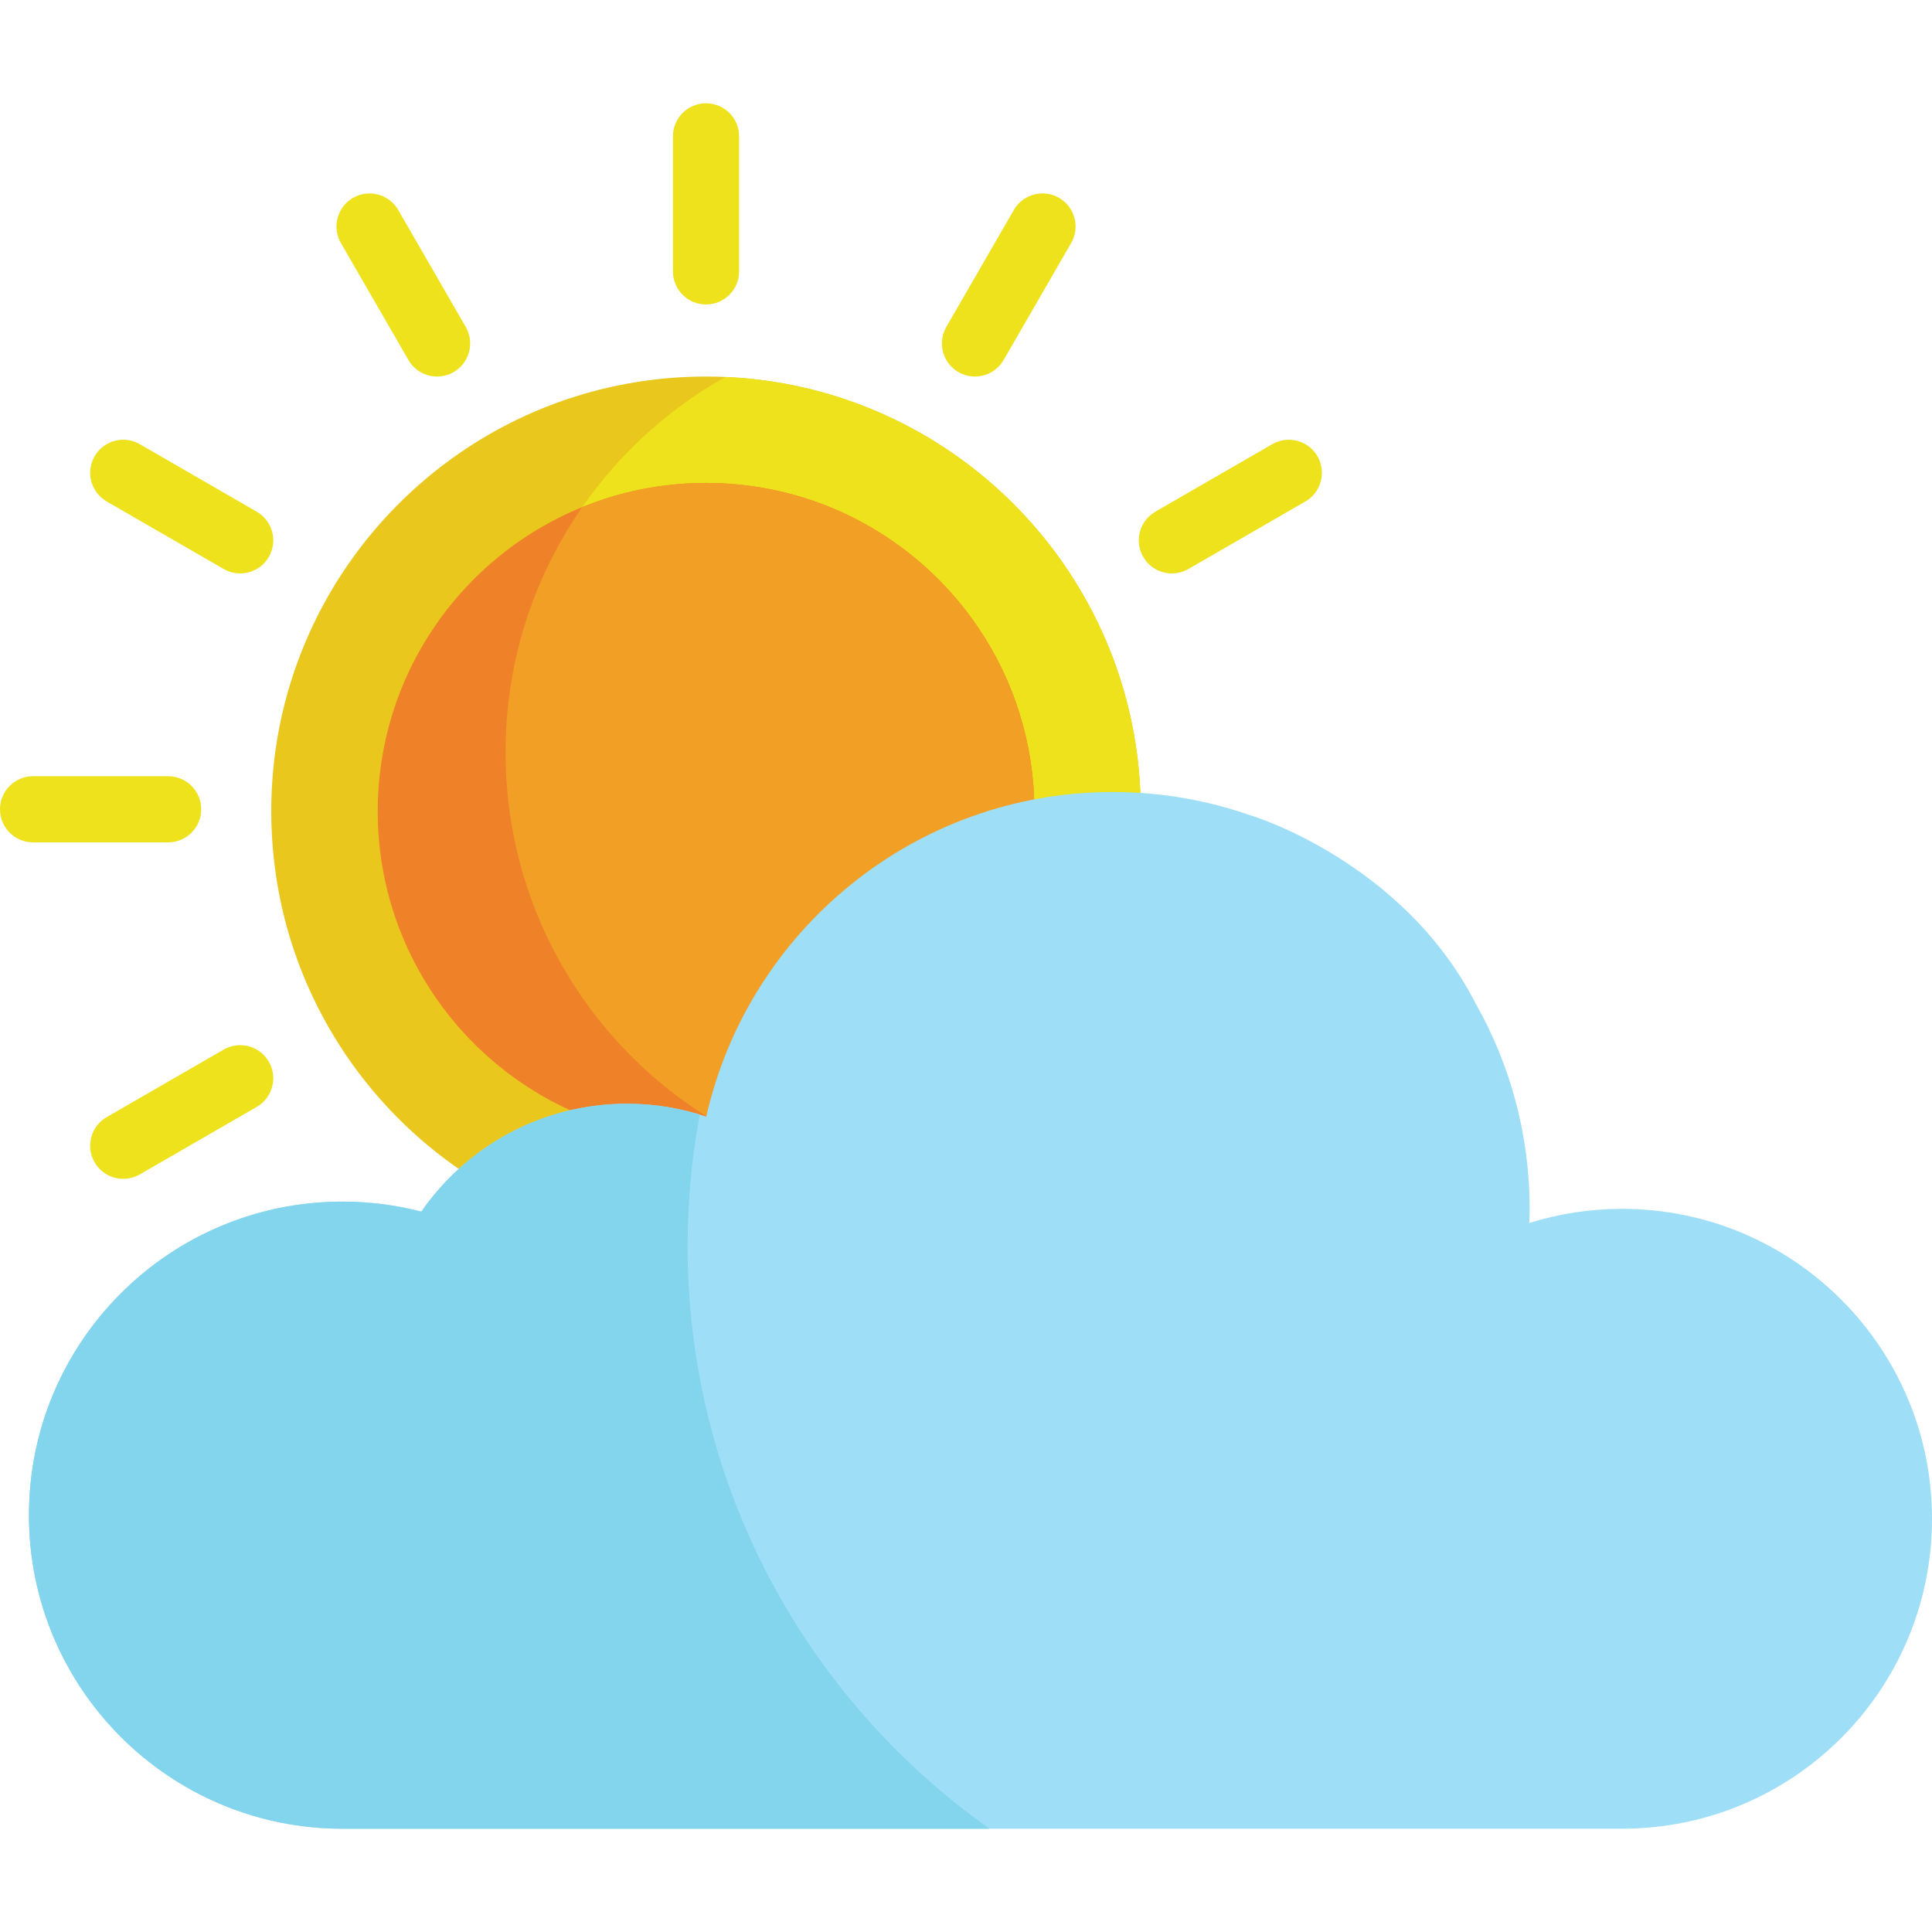
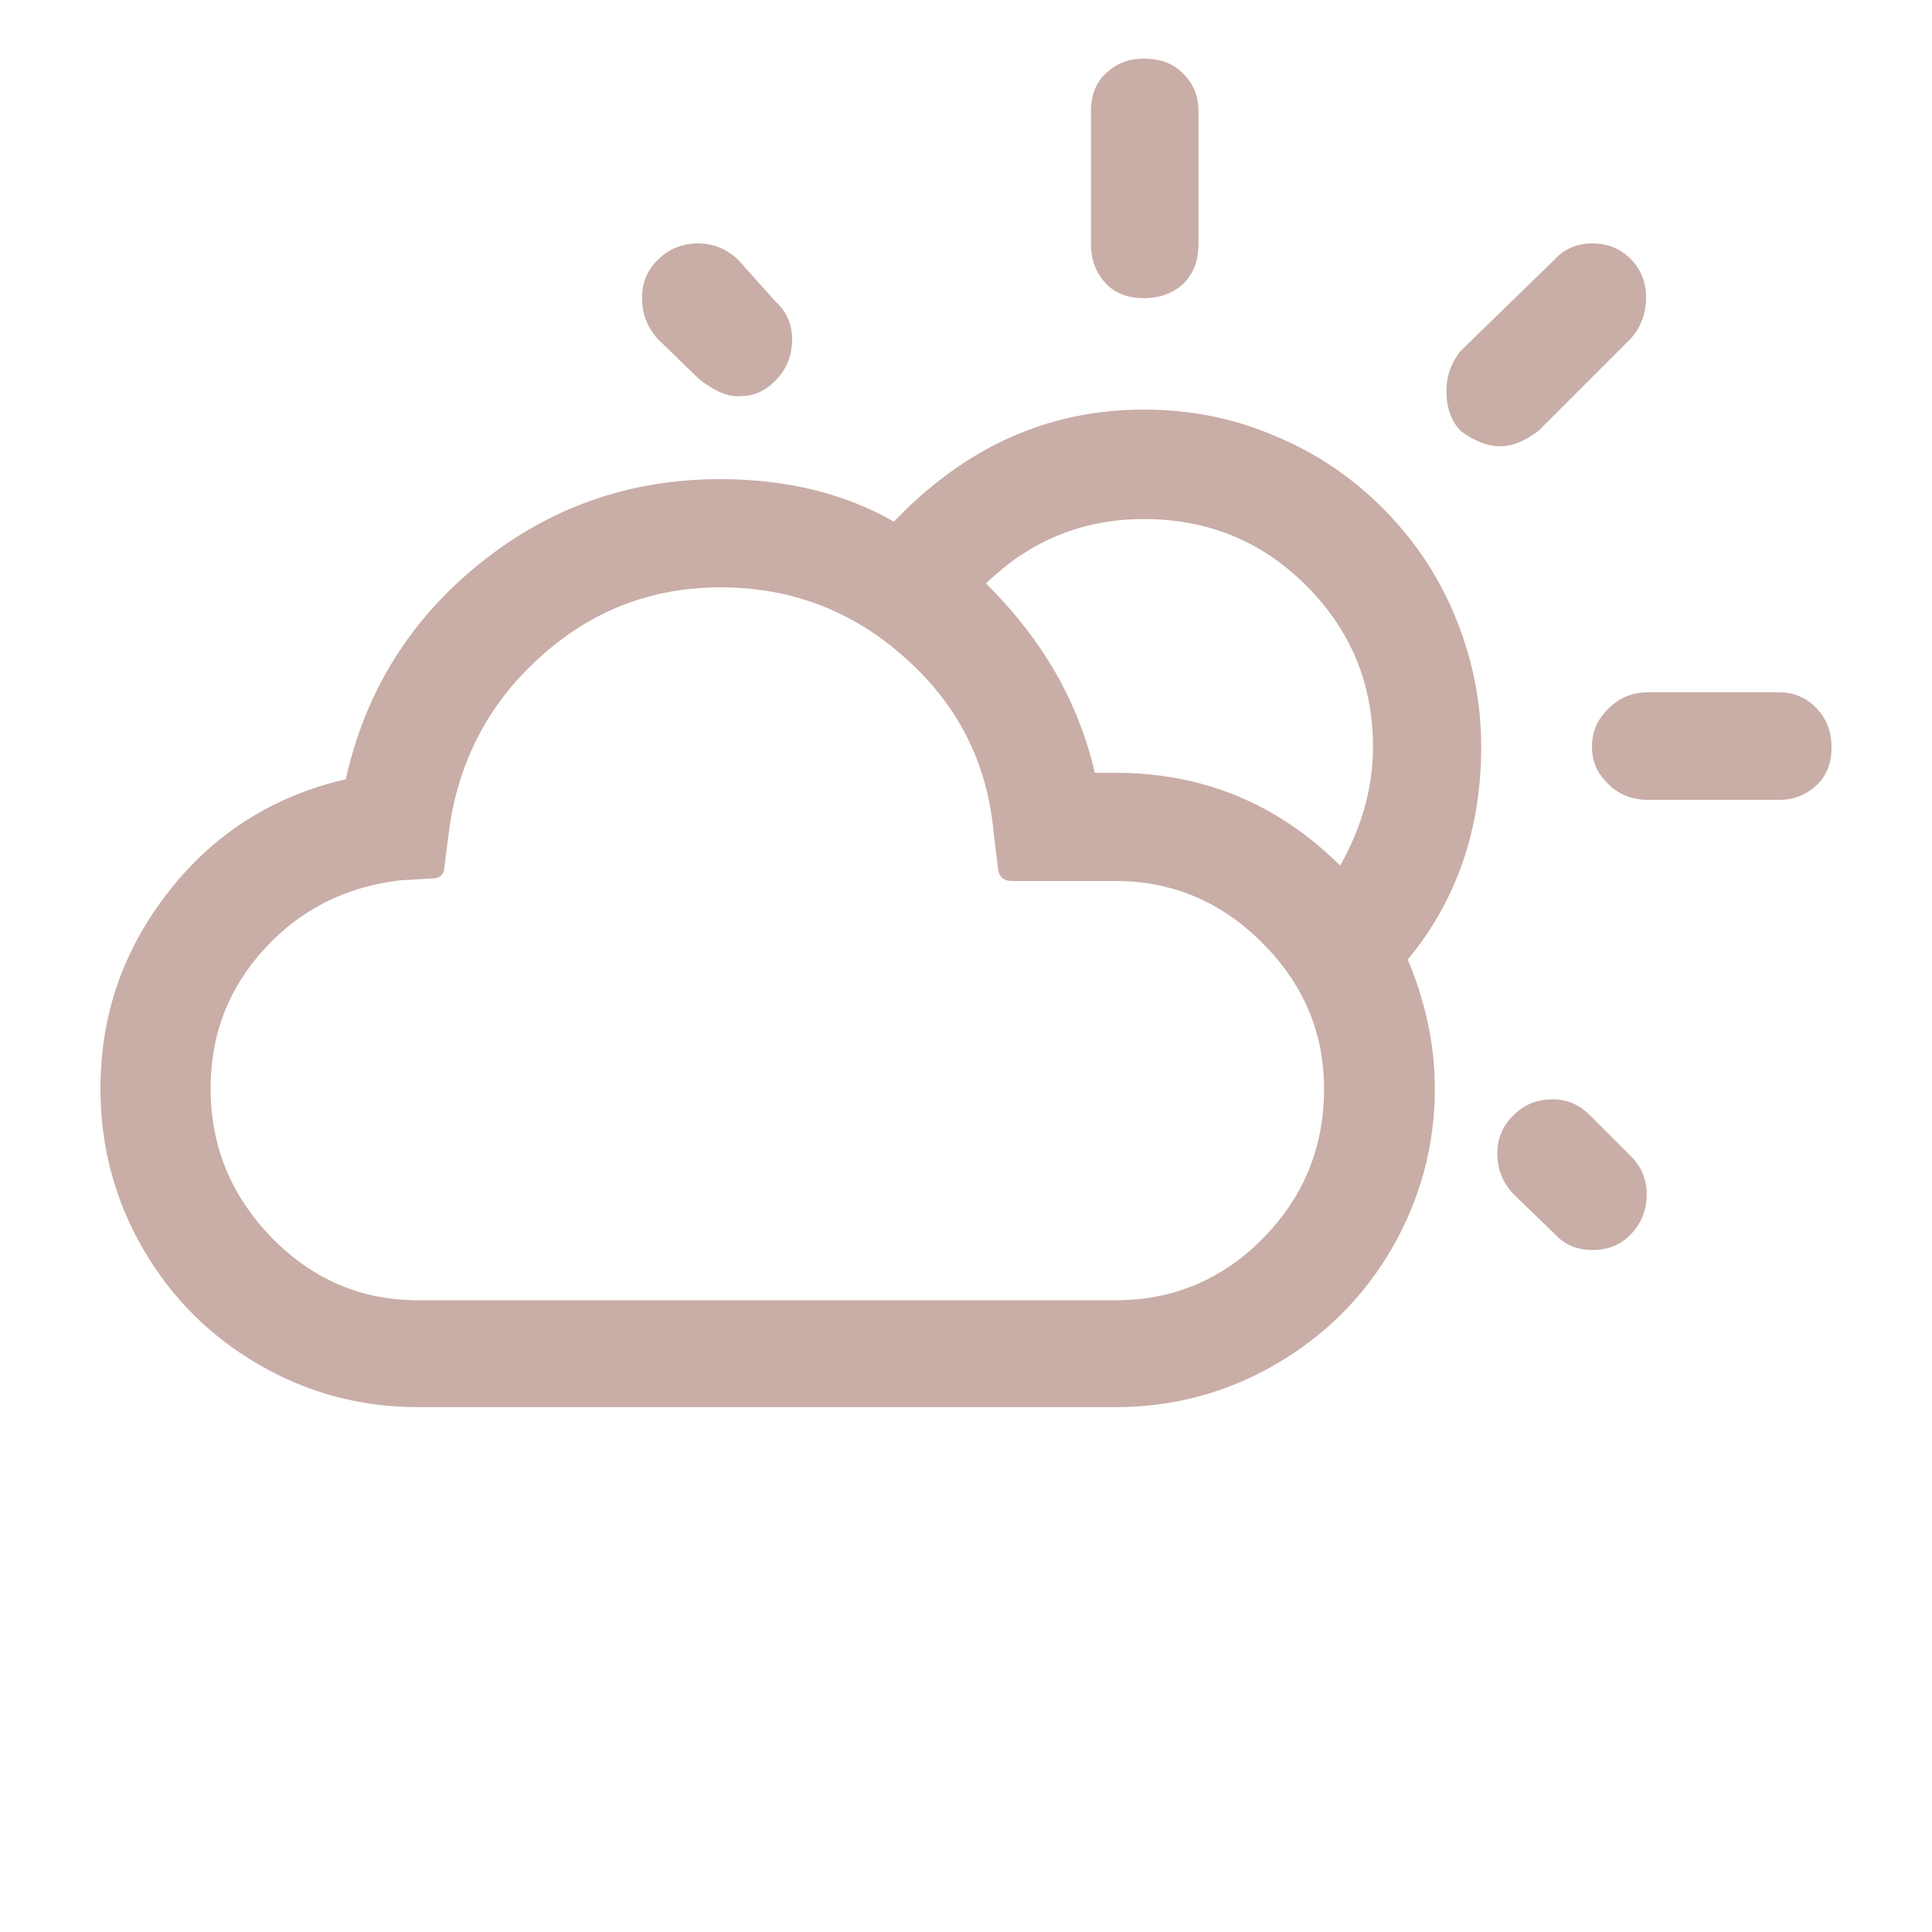
- <svg xmlns="http://www.w3.org/2000/svg" version="1.1" id="Layer_1" x="0px" y="0px" viewBox="0 0 512.001 512.001" style="enable-background:new 0 0 512.001 512.001;" xml:space="preserve">
-   <path style="fill:#EAC71C;" d="M269.556,295.464c0.426-0.437,0.851-0.875,1.271-1.319c0.265-0.281,0.528-0.565,0.792-0.851  c0.396-0.424,0.79-0.852,1.179-1.286c0.27-0.299,0.535-0.602,0.802-0.903c0.376-0.428,0.748-0.858,1.119-1.291  c0.265-0.31,0.528-0.623,0.792-0.937c0.363-0.433,0.721-0.871,1.078-1.312c0.257-0.316,0.517-0.633,0.771-0.955  c0.354-0.447,0.707-0.9,1.053-1.349c0.247-0.318,0.492-0.635,0.735-0.957c0.353-0.471,0.703-0.948,1.051-1.423  c0.225-0.309,0.454-0.617,0.676-0.927c0.37-0.52,0.733-1.044,1.095-1.57c0.192-0.273,0.386-0.547,0.571-0.825  c0.472-0.692,0.932-1.392,1.387-2.096c0.072-0.112,0.149-0.224,0.221-0.337c0.524-0.817,1.039-1.646,1.544-2.476  c0.154-0.254,0.301-0.516,0.456-0.772c0.346-0.58,0.69-1.158,1.026-1.747c0.188-0.329,0.368-0.66,0.553-0.991  c0.291-0.52,0.583-1.042,0.867-1.57c0.194-0.356,0.384-0.722,0.573-1.086c0.264-0.503,0.528-1.008,0.786-1.515  c0.191-0.377,0.377-0.754,0.563-1.134c0.247-0.501,0.493-1.004,0.732-1.511c0.183-0.388,0.366-0.772,0.545-1.163  c0.232-0.506,0.46-1.015,0.686-1.523c0.175-0.392,0.346-0.787,0.516-1.18c0.222-0.515,0.438-1.035,0.655-1.555  c0.161-0.392,0.323-0.785,0.481-1.176c0.215-0.537,0.421-1.074,0.627-1.614c0.146-0.386,0.296-0.767,0.437-1.152  c0.211-0.573,0.414-1.151,0.617-1.729c0.125-0.353,0.255-0.708,0.376-1.064c0.229-0.672,0.447-1.35,0.665-2.029  c0.084-0.265,0.176-0.531,0.26-0.8c0.294-0.946,0.576-1.894,0.848-2.851c0.06-0.218,0.117-0.438,0.179-0.657  c0.203-0.743,0.406-1.484,0.597-2.23c0.091-0.357,0.174-0.715,0.263-1.073c0.15-0.614,0.299-1.23,0.44-1.847  c0.091-0.403,0.173-0.803,0.262-1.204c0.125-0.582,0.251-1.163,0.367-1.749c0.083-0.421,0.162-0.842,0.243-1.264  c0.107-0.571,0.213-1.142,0.311-1.717c0.074-0.431,0.146-0.863,0.216-1.296c0.09-0.571,0.179-1.146,0.263-1.717  c0.064-0.435,0.124-0.872,0.183-1.31c0.078-0.577,0.149-1.158,0.218-1.738c0.05-0.435,0.101-0.871,0.149-1.307  c0.064-0.593,0.119-1.187,0.173-1.784c0.041-0.427,0.079-0.854,0.114-1.283c0.05-0.619,0.091-1.243,0.13-1.868  c0.025-0.405,0.055-0.81,0.076-1.216c0.037-0.689,0.062-1.383,0.087-2.075c0.012-0.343,0.03-0.685,0.038-1.03  c0.028-1.035,0.044-2.077,0.044-3.123c0-10.936-1.523-21.517-4.371-31.54c-6.986-24.604-21.946-45.857-41.908-60.785  c-19.223-14.374-43.083-22.888-68.934-22.888h-0.001l0,0c-25.851,0-49.711,8.515-68.935,22.888  c-19.963,14.928-34.922,36.182-41.909,60.785c-2.848,10.024-4.371,20.604-4.371,31.54c0,1.044,0.015,2.086,0.044,3.123  c0.009,0.345,0.026,0.687,0.038,1.03c0.024,0.692,0.049,1.386,0.087,2.075c0.023,0.407,0.05,0.811,0.077,1.216  c0.041,0.626,0.08,1.249,0.13,1.868c0.035,0.43,0.075,0.856,0.114,1.283c0.051,0.597,0.11,1.191,0.171,1.784  c0.048,0.436,0.1,0.872,0.15,1.307c0.069,0.58,0.141,1.16,0.217,1.738c0.06,0.438,0.122,0.875,0.185,1.31  c0.083,0.571,0.171,1.147,0.263,1.717c0.069,0.433,0.14,0.866,0.215,1.296c0.1,0.575,0.205,1.146,0.312,1.717  c0.079,0.423,0.16,0.844,0.243,1.264c0.114,0.586,0.24,1.166,0.366,1.749c0.088,0.4,0.171,0.8,0.262,1.204  c0.141,0.617,0.293,1.234,0.444,1.847c0.087,0.356,0.169,0.714,0.259,1.073c0.192,0.746,0.393,1.487,0.599,2.23  c0.06,0.218,0.116,0.438,0.18,0.657c0.27,0.957,0.552,1.904,0.847,2.851c0.083,0.268,0.175,0.535,0.259,0.8  c0.217,0.678,0.434,1.357,0.665,2.029c0.121,0.356,0.251,0.71,0.376,1.064c0.204,0.579,0.405,1.156,0.617,1.729  c0.141,0.385,0.29,0.766,0.436,1.152c0.207,0.539,0.414,1.076,0.627,1.614c0.159,0.391,0.319,0.783,0.482,1.176  c0.213,0.519,0.43,1.04,0.653,1.555c0.168,0.393,0.342,0.788,0.516,1.18c0.227,0.508,0.455,1.017,0.687,1.523  c0.179,0.389,0.36,0.775,0.545,1.163c0.24,0.507,0.483,1.01,0.73,1.511c0.188,0.381,0.375,0.757,0.566,1.134  c0.256,0.507,0.519,1.012,0.783,1.515c0.192,0.364,0.38,0.73,0.573,1.086c0.284,0.527,0.575,1.05,0.867,1.57  c0.184,0.332,0.365,0.662,0.553,0.991c0.336,0.588,0.679,1.166,1.026,1.747c0.152,0.256,0.3,0.518,0.455,0.772  c0.506,0.831,1.019,1.659,1.545,2.476c0.073,0.113,0.149,0.226,0.222,0.337c0.454,0.706,0.914,1.404,1.383,2.096  c0.19,0.278,0.382,0.552,0.572,0.825c0.363,0.525,0.726,1.05,1.097,1.57c0.222,0.31,0.45,0.617,0.677,0.927  c0.345,0.476,0.695,0.952,1.052,1.423c0.24,0.321,0.485,0.639,0.732,0.957c0.348,0.449,0.698,0.902,1.054,1.349  c0.255,0.322,0.513,0.64,0.771,0.955c0.356,0.44,0.714,0.88,1.077,1.312c0.262,0.313,0.527,0.627,0.792,0.937  c0.371,0.433,0.743,0.862,1.12,1.291c0.265,0.301,0.531,0.604,0.803,0.903c0.389,0.434,0.783,0.862,1.179,1.286  c0.262,0.287,0.526,0.572,0.793,0.851c0.419,0.444,0.844,0.882,1.27,1.319c0.251,0.256,0.499,0.517,0.753,0.77  c0.48,0.482,0.969,0.958,1.456,1.435c0.206,0.197,0.409,0.4,0.616,0.599c0.697,0.667,1.403,1.327,2.118,1.977  c0,0,0.003,0.002,0.005,0.005c0.729,0.662,1.468,1.318,2.214,1.96c0.02,0.018,0.035,0.033,0.054,0.049l0.02,0.012  c5.153,4.446,10.71,8.439,16.6,11.929l0.075,0.054c0.146,0.087,0.296,0.165,0.442,0.251c0.772,0.454,1.554,0.896,2.338,1.333  c0.208,0.114,0.414,0.233,0.62,0.346c0.984,0.537,1.977,1.06,2.976,1.567c0.232,0.122,0.471,0.236,0.707,0.351  c0.787,0.394,1.579,0.78,2.379,1.158c0.307,0.145,0.614,0.287,0.92,0.431c0.846,0.389,1.697,0.768,2.553,1.137  c0.192,0.082,0.38,0.168,0.573,0.25c1.037,0.442,2.085,0.867,3.137,1.277c0.264,0.103,0.528,0.202,0.795,0.301  c0.815,0.312,1.638,0.615,2.463,0.909c0.32,0.115,0.641,0.229,0.962,0.341c0.917,0.317,1.839,0.622,2.764,0.916  c0.167,0.055,0.334,0.112,0.503,0.164c1.088,0.341,2.182,0.661,3.283,0.97c0.291,0.08,0.585,0.157,0.877,0.238  c0.843,0.228,1.685,0.447,2.534,0.657c0.334,0.083,0.667,0.163,1.003,0.245c0.992,0.234,1.989,0.459,2.992,0.668  c0.134,0.028,0.265,0.06,0.399,0.088c1.129,0.23,2.267,0.443,3.408,0.642c0.316,0.056,0.633,0.105,0.95,0.159  c0.865,0.144,1.732,0.276,2.603,0.401c0.343,0.048,0.685,0.096,1.029,0.142c1.085,0.146,2.173,0.278,3.267,0.391  c0.078,0.008,0.153,0.019,0.23,0.026c1.168,0.118,2.344,0.215,3.522,0.299c0.337,0.024,0.675,0.043,1.014,0.065  c0.885,0.057,1.773,0.103,2.665,0.136c0.347,0.013,0.696,0.031,1.044,0.039c1.193,0.036,2.389,0.064,3.591,0.064l0,0h0.001  c1.201,0,2.397-0.026,3.59-0.064c0.347-0.009,0.697-0.027,1.043-0.039c0.892-0.033,1.779-0.079,2.665-0.136  c0.341-0.022,0.678-0.039,1.015-0.065c1.177-0.084,2.351-0.181,3.521-0.299c0.078-0.009,0.153-0.02,0.231-0.026  c1.095-0.113,2.182-0.245,3.266-0.391c0.344-0.046,0.687-0.094,1.029-0.142c0.873-0.125,1.74-0.257,2.605-0.401  c0.317-0.054,0.633-0.103,0.948-0.159c1.142-0.199,2.279-0.412,3.409-0.642c0.134-0.027,0.265-0.059,0.4-0.088  c1.001-0.209,2.001-0.434,2.992-0.668c0.334-0.081,0.668-0.161,1.003-0.245c0.847-0.209,1.694-0.43,2.534-0.657  c0.294-0.081,0.584-0.158,0.875-0.238c1.101-0.309,2.196-0.629,3.284-0.97c0.168-0.054,0.334-0.111,0.503-0.164  c0.927-0.294,1.847-0.599,2.763-0.916c0.323-0.112,0.642-0.225,0.963-0.341c0.826-0.294,1.647-0.597,2.463-0.909  c0.265-0.101,0.53-0.199,0.794-0.301c1.053-0.41,2.1-0.835,3.138-1.277c0.193-0.082,0.382-0.168,0.574-0.252  c0.856-0.367,1.706-0.746,2.549-1.135c0.308-0.144,0.617-0.286,0.921-0.431c0.799-0.378,1.591-0.763,2.38-1.158  c0.236-0.115,0.472-0.229,0.707-0.351c0.999-0.507,1.991-1.029,2.974-1.567c0.208-0.113,0.414-0.232,0.622-0.346  c0.785-0.436,1.565-0.88,2.339-1.333c0.145-0.085,0.296-0.164,0.44-0.251l0.076-0.054c5.888-3.49,11.444-7.483,16.599-11.929  l0.02-0.012c0.018-0.016,0.034-0.032,0.055-0.049c0.746-0.642,1.484-1.298,2.213-1.96c0.002-0.003,0.004-0.003,0.004-0.003  c0.716-0.652,1.42-1.31,2.118-1.979c0.208-0.199,0.409-0.402,0.616-0.599c0.489-0.478,0.977-0.952,1.456-1.435  C269.057,295.981,269.304,295.721,269.556,295.464z" />
-   <path style="fill:#EDE21B;" d="M256.039,122.675c-17.951-13.424-39.951-21.731-63.834-22.769  c-34.747,19.537-58.226,56.753-58.226,99.456c0,62.653,50.529,113.496,113.057,114.021c5.399-3.294,10.521-6.998,15.286-11.111  l0.02-0.012c0.018-0.016,0.034-0.032,0.055-0.049c0.746-0.642,1.484-1.298,2.213-1.96c0.002-0.003,0.004-0.003,0.004-0.003  c0.716-0.652,1.42-1.311,2.118-1.979c0.208-0.199,0.409-0.402,0.616-0.599c0.489-0.478,0.977-0.952,1.456-1.435  c0.254-0.253,0.502-0.514,0.754-0.77c0.426-0.437,0.851-0.875,1.271-1.319c0.265-0.281,0.528-0.565,0.792-0.851  c0.396-0.424,0.79-0.852,1.179-1.286c0.27-0.299,0.535-0.602,0.802-0.903c0.376-0.428,0.748-0.858,1.119-1.291  c0.265-0.31,0.528-0.623,0.792-0.937c0.363-0.433,0.721-0.871,1.078-1.312c0.258-0.316,0.517-0.633,0.771-0.955  c0.354-0.447,0.707-0.9,1.053-1.349c0.247-0.318,0.492-0.635,0.735-0.957c0.353-0.471,0.703-0.948,1.051-1.423  c0.225-0.309,0.454-0.617,0.676-0.927c0.37-0.52,0.733-1.044,1.095-1.57c0.192-0.273,0.386-0.547,0.571-0.825  c0.472-0.692,0.932-1.392,1.387-2.096c0.072-0.112,0.149-0.224,0.221-0.337c0.524-0.817,1.039-1.646,1.544-2.476  c0.154-0.254,0.301-0.516,0.456-0.772c0.346-0.58,0.69-1.158,1.026-1.747c0.188-0.329,0.368-0.66,0.553-0.991  c0.291-0.52,0.583-1.042,0.867-1.57c0.194-0.356,0.384-0.722,0.573-1.086c0.264-0.503,0.528-1.008,0.786-1.515  c0.191-0.377,0.377-0.754,0.563-1.134c0.247-0.501,0.493-1.004,0.732-1.511c0.183-0.388,0.366-0.772,0.545-1.163  c0.232-0.506,0.46-1.015,0.686-1.523c0.175-0.392,0.346-0.787,0.516-1.18c0.222-0.515,0.438-1.035,0.655-1.555  c0.161-0.392,0.323-0.785,0.481-1.176c0.215-0.537,0.421-1.074,0.627-1.614c0.146-0.386,0.296-0.767,0.437-1.152  c0.211-0.573,0.414-1.151,0.617-1.729c0.125-0.353,0.255-0.708,0.376-1.064c0.229-0.672,0.447-1.35,0.665-2.029  c0.084-0.265,0.176-0.531,0.26-0.8c0.294-0.946,0.576-1.894,0.848-2.851c0.06-0.218,0.117-0.438,0.179-0.657  c0.203-0.743,0.407-1.484,0.597-2.23c0.091-0.357,0.174-0.715,0.263-1.073c0.15-0.614,0.299-1.23,0.44-1.847  c0.091-0.403,0.173-0.803,0.262-1.204c0.125-0.582,0.251-1.163,0.367-1.749c0.083-0.421,0.162-0.842,0.243-1.264  c0.107-0.571,0.213-1.142,0.311-1.717c0.075-0.431,0.146-0.863,0.216-1.296c0.09-0.571,0.179-1.146,0.263-1.717  c0.064-0.435,0.124-0.872,0.183-1.31c0.078-0.577,0.149-1.158,0.218-1.738c0.05-0.435,0.101-0.871,0.149-1.307  c0.064-0.593,0.119-1.187,0.173-1.784c0.041-0.427,0.079-0.854,0.114-1.283c0.05-0.619,0.091-1.243,0.13-1.868  c0.025-0.405,0.055-0.81,0.076-1.216c0.037-0.689,0.062-1.383,0.087-2.075c0.012-0.343,0.03-0.685,0.038-1.03  c0.029-1.035,0.044-2.077,0.044-3.123c0-10.936-1.523-21.517-4.371-31.54C290.96,158.857,276.001,137.603,256.039,122.675z" />
-   <path style="fill:#EF8229;" d="M274.123,215.001c0-1.001-0.025-1.996-0.057-2.991c-0.009-0.249-0.019-0.496-0.027-0.744  c-0.044-0.991-0.094-1.977-0.17-2.958c-0.074-0.985-0.171-1.96-0.278-2.933c-0.026-0.244-0.054-0.484-0.083-0.728  c-0.229-1.941-0.525-3.861-0.88-5.763c-0.044-0.237-0.089-0.472-0.137-0.706c-0.37-1.898-0.803-3.769-1.295-5.621  c-0.062-0.23-0.123-0.455-0.186-0.683c-0.508-1.845-1.074-3.665-1.697-5.46c-0.076-0.218-0.155-0.436-0.232-0.656  c-0.639-1.79-1.333-3.551-2.084-5.287c-0.089-0.207-0.181-0.417-0.273-0.625c-0.764-1.727-1.581-3.424-2.453-5.092  c-0.104-0.201-0.21-0.398-0.316-0.598c-0.884-1.661-1.819-3.288-2.805-4.881c-0.118-0.191-0.238-0.379-0.357-0.57  c-1.047-1.663-2.148-3.285-3.3-4.87c-3.459-4.752-7.386-9.139-11.716-13.095l-0.012-0.013c-0.02-0.019-0.038-0.036-0.059-0.056  c-0.239-0.213-0.479-0.426-0.718-0.638c-0.263-0.236-0.528-0.473-0.793-0.707c-0.127-0.11-0.254-0.215-0.382-0.323  c-0.127-0.11-0.253-0.218-0.381-0.325c-0.13-0.112-0.261-0.219-0.392-0.332c-0.128-0.112-0.257-0.222-0.389-0.332  c-0.262-0.216-0.525-0.427-0.788-0.64c-0.261-0.211-0.523-0.425-0.786-0.633c-0.271-0.214-0.541-0.425-0.814-0.633  c-0.263-0.204-0.525-0.405-0.791-0.606c-0.276-0.209-0.554-0.413-0.831-0.619c-0.268-0.197-0.536-0.391-0.803-0.584  c-0.282-0.205-0.564-0.403-0.848-0.599c-0.272-0.194-0.541-0.382-0.815-0.568c-0.287-0.197-0.572-0.389-0.86-0.58  c-0.276-0.186-0.557-0.368-0.835-0.55c-0.288-0.188-0.577-0.377-0.869-0.561c-0.284-0.179-0.569-0.355-0.852-0.529  c-0.293-0.181-0.584-0.363-0.879-0.538c-0.29-0.174-0.582-0.345-0.872-0.518c-0.296-0.171-0.591-0.344-0.886-0.512  c-0.296-0.169-0.594-0.336-0.891-0.499c-0.298-0.164-0.594-0.33-0.893-0.49c-0.305-0.164-0.61-0.323-0.914-0.481  c-0.298-0.159-0.596-0.316-0.896-0.471c-0.311-0.157-0.626-0.31-0.94-0.465c0-0.002-0.002-0.002-0.002-0.002  s-0.018-0.009-0.024-0.012c-0.288-0.142-0.575-0.288-0.868-0.428c-0.163-0.078-0.331-0.157-0.496-0.232  c-0.164-0.076-0.33-0.153-0.494-0.231c-0.289-0.134-0.576-0.272-0.867-0.402c-0.201-0.088-0.402-0.175-0.603-0.263  c-0.201-0.085-0.4-0.175-0.603-0.263c-0.305-0.13-0.611-0.264-0.919-0.393c-0.542-0.225-1.084-0.45-1.629-0.665  c-0.266-0.105-0.535-0.206-0.802-0.306c-0.378-0.144-0.753-0.291-1.131-0.431c-0.287-0.107-0.576-0.206-0.866-0.306  c-0.362-0.13-0.723-0.261-1.085-0.385c-0.15-0.051-0.3-0.099-0.451-0.15c-0.151-0.047-0.3-0.099-0.45-0.148  c-0.18-0.059-0.357-0.117-0.536-0.173c-0.178-0.06-0.356-0.117-0.536-0.175c-0.308-0.095-0.618-0.186-0.927-0.281  c-0.354-0.11-0.71-0.215-1.066-0.319c-0.313-0.089-0.631-0.173-0.946-0.263c-0.354-0.099-0.712-0.195-1.071-0.289  c-0.317-0.085-0.636-0.163-0.952-0.242c-0.359-0.092-0.722-0.18-1.084-0.265c-0.319-0.075-0.641-0.149-0.962-0.22  c-0.362-0.081-0.725-0.16-1.09-0.238c-0.324-0.069-0.645-0.134-0.97-0.199c-0.366-0.071-0.736-0.141-1.106-0.211  c-0.162-0.03-0.324-0.058-0.485-0.088c-0.161-0.027-0.322-0.059-0.483-0.085c-0.377-0.065-0.751-0.125-1.125-0.185  c-0.323-0.053-0.646-0.106-0.97-0.153c-0.38-0.056-0.764-0.107-1.147-0.16c-0.16-0.02-0.321-0.041-0.481-0.062  c-0.159-0.022-0.32-0.044-0.48-0.062c-0.391-0.049-0.782-0.092-1.176-0.134c-0.316-0.035-0.632-0.071-0.951-0.105  c-0.202-0.021-0.404-0.036-0.607-0.055c-0.202-0.018-0.403-0.035-0.605-0.053c-0.31-0.026-0.619-0.055-0.929-0.077  c-0.425-0.033-0.854-0.057-1.281-0.082c-0.29-0.016-0.581-0.038-0.872-0.051c-0.317-0.015-0.637-0.025-0.955-0.036  c-0.16-0.004-0.318-0.013-0.477-0.018c-0.248-0.008-0.491-0.021-0.736-0.026c-0.721-0.019-1.444-0.026-2.17-0.028h-0.011h-0.001  h-0.001h-0.012c-0.724,0.002-1.449,0.011-2.168,0.028c-0.245,0.007-0.489,0.02-0.736,0.026c-0.159,0.004-0.318,0.013-0.477,0.018  c-0.319,0.011-0.638,0.022-0.955,0.036c-0.291,0.013-0.582,0.035-0.872,0.051c-0.428,0.025-0.856,0.049-1.282,0.082  c-0.308,0.023-0.617,0.051-0.928,0.077c-0.202,0.018-0.403,0.035-0.606,0.053c-0.202,0.019-0.404,0.034-0.607,0.055  c-0.317,0.033-0.633,0.069-0.95,0.105c-0.392,0.042-0.785,0.084-1.176,0.134c-0.159,0.019-0.321,0.041-0.48,0.062  c-0.16,0.022-0.321,0.043-0.481,0.062c-0.382,0.054-0.766,0.105-1.147,0.16c-0.323,0.047-0.646,0.101-0.969,0.153  c-0.376,0.06-0.749,0.121-1.124,0.185c-0.162,0.026-0.323,0.058-0.483,0.085c-0.162,0.03-0.324,0.058-0.485,0.088  c-0.37,0.07-0.74,0.14-1.106,0.211c-0.324,0.066-0.648,0.13-0.971,0.199c-0.364,0.077-0.728,0.157-1.091,0.238  c-0.321,0.071-0.641,0.146-0.961,0.22c-0.362,0.085-0.723,0.173-1.085,0.265c-0.316,0.078-0.633,0.157-0.951,0.242  c-0.358,0.094-0.714,0.191-1.071,0.289c-0.316,0.09-0.632,0.174-0.945,0.263c-0.357,0.104-0.712,0.209-1.068,0.319  c-0.308,0.094-0.617,0.185-0.927,0.281c-0.179,0.058-0.356,0.115-0.535,0.175c-0.179,0.057-0.356,0.114-0.535,0.173  c-0.151,0.049-0.3,0.101-0.451,0.148c-0.15,0.051-0.301,0.099-0.451,0.15c-0.362,0.124-0.723,0.254-1.086,0.385  c-0.288,0.101-0.577,0.199-0.865,0.306c-0.378,0.139-0.754,0.287-1.131,0.431c-0.265,0.101-0.535,0.202-0.802,0.306  c-0.545,0.215-1.088,0.44-1.629,0.665c-0.308,0.129-0.615,0.263-0.919,0.393c-0.203,0.088-0.401,0.178-0.603,0.263  c-0.201,0.088-0.402,0.175-0.603,0.263c-0.29,0.13-0.577,0.268-0.867,0.402c-0.164,0.078-0.329,0.156-0.494,0.231  s-0.333,0.154-0.496,0.232c-0.293,0.14-0.579,0.286-0.868,0.428c-0.008,0.003-0.016,0.008-0.016,0.008s-0.01,0.004-0.012,0.007  c-0.312,0.154-0.629,0.308-0.939,0.465c-0.3,0.156-0.597,0.312-0.896,0.471c-0.303,0.159-0.609,0.317-0.914,0.481  c-0.299,0.16-0.596,0.325-0.893,0.49c-0.299,0.162-0.594,0.33-0.892,0.499c-0.296,0.167-0.591,0.341-0.885,0.512  c-0.291,0.173-0.583,0.343-0.873,0.518c-0.295,0.175-0.585,0.357-0.878,0.538c-0.285,0.174-0.57,0.351-0.854,0.529  c-0.291,0.184-0.581,0.373-0.87,0.561c-0.278,0.182-0.557,0.364-0.834,0.55c-0.288,0.191-0.574,0.383-0.859,0.58  c-0.275,0.185-0.545,0.374-0.816,0.568c-0.286,0.196-0.568,0.394-0.848,0.599c-0.267,0.193-0.535,0.388-0.802,0.584  c-0.276,0.206-0.556,0.41-0.832,0.619c-0.265,0.201-0.527,0.402-0.791,0.606c-0.272,0.208-0.543,0.42-0.814,0.633  c-0.262,0.208-0.525,0.422-0.787,0.633c-0.262,0.213-0.525,0.424-0.786,0.64c-0.133,0.11-0.261,0.22-0.391,0.332  c-0.129,0.113-0.261,0.22-0.391,0.332c-0.126,0.107-0.252,0.216-0.381,0.325c-0.127,0.108-0.254,0.214-0.382,0.323  c-0.265,0.233-0.529,0.471-0.794,0.707c-0.239,0.211-0.479,0.425-0.717,0.638c-0.019,0.02-0.039,0.037-0.059,0.056l-0.012,0.013  c-4.33,3.956-8.257,8.343-11.716,13.095c-1.154,1.586-2.254,3.208-3.3,4.87c-0.119,0.191-0.239,0.379-0.358,0.57  c-0.983,1.593-1.92,3.22-2.805,4.881c-0.106,0.201-0.21,0.398-0.316,0.598c-0.871,1.668-1.691,3.365-2.454,5.092  c-0.09,0.207-0.183,0.417-0.272,0.625c-0.752,1.736-1.446,3.496-2.084,5.287c-0.079,0.219-0.157,0.437-0.231,0.656  c-0.625,1.796-1.19,3.616-1.697,5.46c-0.065,0.228-0.125,0.453-0.186,0.683c-0.492,1.851-0.925,3.723-1.296,5.621  c-0.048,0.233-0.092,0.469-0.136,0.706c-0.356,1.901-0.651,3.823-0.881,5.763c-0.03,0.243-0.056,0.483-0.083,0.728  c-0.106,0.973-0.203,1.947-0.278,2.933c-0.075,0.982-0.126,1.968-0.17,2.958c-0.01,0.248-0.02,0.495-0.027,0.744  c-0.032,0.995-0.057,1.99-0.057,2.991c0,3.004,0.153,5.973,0.449,8.896c0.067,0.651,0.142,1.3,0.222,1.943  c0.1,0.808,0.207,1.612,0.331,2.412c0.55,3.602,1.32,7.131,2.299,10.571c0.289,1.016,0.603,2.023,0.928,3.024  c0.091,0.281,0.184,0.56,0.278,0.839c0.268,0.8,0.548,1.596,0.838,2.384c0.081,0.218,0.157,0.438,0.239,0.654  c0.329,0.869,0.666,1.732,1.022,2.588l0.027,0.047c3.431,8.253,8.098,15.859,13.765,22.597l0.06,0.099  c0.256,0.305,0.52,0.602,0.782,0.903c0.149,0.173,0.297,0.345,0.447,0.518c0.672,0.762,1.354,1.513,2.051,2.251  c0.126,0.136,0.257,0.266,0.386,0.401c0.608,0.636,1.226,1.261,1.852,1.879c0.162,0.16,0.325,0.321,0.489,0.481  c0.731,0.708,1.473,1.404,2.228,2.086c0.128,0.116,0.26,0.231,0.389,0.344c0.661,0.591,1.331,1.17,2.01,1.74  c0.179,0.15,0.357,0.301,0.537,0.449c0.786,0.651,1.58,1.287,2.39,1.909c0.128,0.099,0.257,0.195,0.388,0.291  c0.711,0.542,1.433,1.072,2.163,1.592c0.193,0.137,0.387,0.276,0.582,0.413c0.837,0.587,1.683,1.161,2.541,1.72  c0.124,0.079,0.251,0.157,0.374,0.237c0.763,0.486,1.533,0.964,2.311,1.431c0.208,0.125,0.42,0.25,0.628,0.375  c0.885,0.519,1.776,1.028,2.68,1.515c0.119,0.065,0.243,0.126,0.364,0.193c0.808,0.431,1.625,0.85,2.448,1.256  c0.222,0.113,0.446,0.224,0.669,0.332c0.929,0.447,1.863,0.885,2.808,1.3c0.114,0.051,0.23,0.096,0.343,0.148  c0.854,0.373,1.715,0.728,2.581,1.073c0.239,0.094,0.477,0.188,0.713,0.283c0.969,0.374,1.942,0.734,2.927,1.077  c0.1,0.034,0.203,0.065,0.302,0.101c0.901,0.308,1.81,0.599,2.725,0.878c0.249,0.077,0.496,0.153,0.748,0.227  c1.004,0.296,2.015,0.582,3.035,0.844c0.083,0.022,0.169,0.038,0.252,0.064c0.95,0.239,1.907,0.459,2.867,0.669  c0.26,0.056,0.52,0.112,0.779,0.164c1.039,0.216,2.083,0.42,3.135,0.597c0.06,0.011,0.121,0.02,0.181,0.028  c1,0.168,2.008,0.313,3.02,0.446c0.268,0.035,0.536,0.069,0.804,0.101c1.072,0.131,2.144,0.251,3.226,0.341  c0.032,0.003,0.065,0.003,0.095,0.005c1.052,0.087,2.113,0.15,3.175,0.199c0.276,0.013,0.552,0.025,0.827,0.036  c1.098,0.039,2.197,0.069,3.305,0.069h0.001h0.001c1.106,0,2.208-0.029,3.304-0.069c0.276-0.011,0.551-0.024,0.827-0.036  c1.063-0.049,2.122-0.113,3.174-0.199c0.032-0.002,0.065-0.002,0.094-0.005c1.083-0.091,2.157-0.209,3.227-0.341  c0.268-0.032,0.536-0.066,0.803-0.101c1.012-0.133,2.019-0.278,3.021-0.446c0.06-0.01,0.121-0.019,0.181-0.028  c1.052-0.177,2.096-0.381,3.134-0.597c0.261-0.053,0.522-0.108,0.78-0.164c0.961-0.21,1.919-0.431,2.869-0.669  c0.083-0.024,0.168-0.042,0.252-0.064c1.02-0.261,2.031-0.548,3.035-0.844c0.251-0.073,0.499-0.15,0.747-0.227  c0.915-0.278,1.823-0.57,2.726-0.878c0.101-0.035,0.202-0.067,0.301-0.101c0.984-0.343,1.958-0.703,2.926-1.077  c0.239-0.094,0.478-0.188,0.713-0.283c0.868-0.344,1.729-0.7,2.581-1.073c0.114-0.051,0.23-0.096,0.344-0.148  c0.943-0.415,1.879-0.852,2.806-1.3c0.225-0.108,0.448-0.219,0.672-0.332c0.823-0.404,1.639-0.824,2.447-1.256  c0.121-0.067,0.244-0.128,0.365-0.193c0.903-0.488,1.795-0.996,2.679-1.515c0.209-0.124,0.419-0.25,0.628-0.375  c0.778-0.467,1.548-0.943,2.31-1.431c0.124-0.08,0.251-0.158,0.375-0.237c0.858-0.56,1.705-1.133,2.542-1.72  c0.195-0.137,0.388-0.276,0.582-0.413c0.729-0.52,1.449-1.05,2.163-1.592c0.127-0.096,0.257-0.193,0.387-0.291  c0.809-0.621,1.604-1.258,2.391-1.909c0.18-0.148,0.357-0.299,0.536-0.449c0.678-0.57,1.348-1.149,2.01-1.74  c0.129-0.114,0.26-0.228,0.389-0.344c0.755-0.683,1.497-1.38,2.228-2.086c0.163-0.16,0.327-0.322,0.488-0.481  c0.628-0.617,1.245-1.244,1.852-1.879c0.128-0.135,0.259-0.265,0.387-0.401c0.697-0.737,1.382-1.488,2.051-2.251  c0.151-0.172,0.298-0.344,0.447-0.518c0.262-0.301,0.525-0.598,0.783-0.903l0.059-0.099c5.667-6.739,10.336-14.344,13.764-22.597  l0.03-0.047c0.354-0.856,0.693-1.719,1.021-2.588c0.081-0.215,0.157-0.435,0.238-0.654c0.291-0.788,0.57-1.583,0.839-2.384  c0.094-0.279,0.187-0.559,0.278-0.839c0.325-1.001,0.639-2.008,0.928-3.024c0.977-3.442,1.749-6.97,2.3-10.571  c0.122-0.801,0.23-1.604,0.33-2.412c0.08-0.644,0.157-1.293,0.222-1.943C273.97,220.974,274.123,218.006,274.123,215.001z" />
-   <path style="fill:#F29F26;" d="M274.038,211.266c-0.044-0.991-0.094-1.977-0.17-2.958c-0.074-0.985-0.171-1.96-0.278-2.933  c-0.026-0.244-0.054-0.484-0.083-0.728c-0.229-1.941-0.525-3.861-0.88-5.763c-0.044-0.237-0.089-0.472-0.137-0.706  c-0.37-1.898-0.803-3.769-1.295-5.621c-0.062-0.23-0.123-0.455-0.186-0.683c-0.508-1.845-1.074-3.665-1.697-5.46  c-0.076-0.218-0.155-0.436-0.232-0.656c-0.639-1.79-1.333-3.551-2.084-5.287c-0.089-0.207-0.181-0.417-0.273-0.625  c-0.764-1.727-1.581-3.424-2.453-5.092c-0.104-0.201-0.21-0.398-0.316-0.598c-0.884-1.661-1.819-3.288-2.805-4.881  c-0.118-0.191-0.238-0.379-0.357-0.57c-1.047-1.663-2.148-3.285-3.3-4.87c-3.459-4.752-7.386-9.139-11.716-13.095l-0.012-0.013  c-0.02-0.019-0.038-0.036-0.059-0.056c-0.239-0.213-0.479-0.426-0.718-0.638c-0.263-0.236-0.528-0.473-0.793-0.707  c-0.127-0.11-0.254-0.215-0.382-0.323c-0.127-0.11-0.253-0.218-0.381-0.325c-0.13-0.112-0.261-0.219-0.392-0.332  c-0.128-0.112-0.257-0.222-0.389-0.332c-0.262-0.216-0.525-0.427-0.788-0.64c-0.261-0.211-0.523-0.425-0.786-0.633  c-0.271-0.214-0.541-0.425-0.814-0.633c-0.263-0.204-0.525-0.405-0.791-0.606c-0.276-0.209-0.554-0.413-0.831-0.619  c-0.268-0.197-0.536-0.391-0.803-0.584c-0.282-0.205-0.564-0.403-0.848-0.599c-0.272-0.194-0.541-0.382-0.815-0.568  c-0.287-0.197-0.572-0.389-0.86-0.58c-0.276-0.186-0.557-0.368-0.835-0.55c-0.288-0.188-0.577-0.377-0.869-0.561  c-0.284-0.179-0.569-0.355-0.852-0.529c-0.293-0.181-0.584-0.363-0.879-0.538c-0.29-0.174-0.582-0.345-0.872-0.518  c-0.296-0.171-0.591-0.344-0.886-0.512c-0.296-0.169-0.594-0.336-0.891-0.499c-0.298-0.164-0.594-0.33-0.893-0.49  c-0.305-0.164-0.61-0.323-0.914-0.481c-0.298-0.159-0.596-0.316-0.896-0.471c-0.311-0.157-0.626-0.31-0.94-0.465  c0-0.002-0.002-0.002-0.002-0.002s-0.018-0.009-0.024-0.012c-0.288-0.142-0.575-0.288-0.868-0.428  c-0.163-0.078-0.331-0.157-0.496-0.232c-0.164-0.076-0.33-0.153-0.494-0.231c-0.289-0.134-0.576-0.272-0.867-0.402  c-0.201-0.088-0.402-0.175-0.603-0.263c-0.201-0.085-0.4-0.175-0.603-0.263c-0.305-0.13-0.611-0.264-0.919-0.393  c-0.542-0.225-1.084-0.45-1.629-0.665c-0.266-0.105-0.535-0.206-0.802-0.306c-0.378-0.144-0.753-0.291-1.131-0.431  c-0.287-0.107-0.576-0.206-0.866-0.306c-0.362-0.13-0.723-0.261-1.085-0.385c-0.15-0.051-0.3-0.099-0.451-0.15  c-0.151-0.047-0.3-0.099-0.45-0.148c-0.18-0.059-0.357-0.117-0.536-0.173c-0.178-0.06-0.356-0.117-0.536-0.175  c-0.308-0.095-0.618-0.186-0.927-0.281c-0.354-0.11-0.71-0.215-1.066-0.319c-0.313-0.089-0.631-0.173-0.946-0.263  c-0.354-0.099-0.712-0.195-1.071-0.289c-0.317-0.085-0.636-0.163-0.952-0.242c-0.359-0.092-0.722-0.18-1.084-0.265  c-0.319-0.075-0.641-0.149-0.962-0.22c-0.362-0.081-0.725-0.16-1.09-0.238c-0.324-0.069-0.645-0.134-0.97-0.199  c-0.366-0.071-0.736-0.141-1.106-0.211c-0.162-0.03-0.324-0.058-0.485-0.088c-0.161-0.027-0.322-0.059-0.483-0.085  c-0.377-0.065-0.751-0.125-1.125-0.185c-0.323-0.053-0.646-0.106-0.97-0.153c-0.38-0.056-0.764-0.107-1.147-0.16  c-0.16-0.02-0.321-0.041-0.481-0.062c-0.159-0.022-0.32-0.044-0.48-0.062c-0.391-0.049-0.782-0.092-1.176-0.134  c-0.316-0.035-0.632-0.071-0.951-0.105c-0.202-0.021-0.404-0.036-0.607-0.055c-0.202-0.018-0.403-0.035-0.605-0.053  c-0.31-0.026-0.619-0.055-0.929-0.077c-0.425-0.033-0.854-0.057-1.281-0.082c-0.29-0.016-0.581-0.038-0.872-0.051  c-0.317-0.015-0.637-0.025-0.955-0.036c-0.16-0.004-0.318-0.013-0.477-0.018c-0.248-0.008-0.491-0.021-0.736-0.026  c-0.721-0.019-1.444-0.026-2.17-0.028h-0.011h-0.001h-0.001h-0.012c-0.724,0.002-1.449,0.011-2.168,0.028  c-0.245,0.007-0.489,0.02-0.736,0.026c-0.159,0.004-0.318,0.013-0.477,0.018c-0.319,0.011-0.638,0.022-0.955,0.036  c-0.291,0.013-0.582,0.035-0.872,0.051c-0.428,0.025-0.856,0.049-1.282,0.082c-0.308,0.023-0.617,0.051-0.928,0.077  c-0.202,0.018-0.403,0.035-0.606,0.053c-0.202,0.019-0.404,0.034-0.607,0.055c-0.317,0.033-0.633,0.069-0.95,0.105  c-0.392,0.042-0.785,0.084-1.176,0.134c-0.159,0.019-0.321,0.041-0.48,0.062c-0.16,0.022-0.321,0.043-0.481,0.062  c-0.382,0.054-0.766,0.105-1.147,0.16c-0.323,0.047-0.646,0.101-0.969,0.153c-0.376,0.06-0.749,0.121-1.124,0.185  c-0.162,0.026-0.323,0.058-0.483,0.085c-0.162,0.03-0.324,0.058-0.485,0.088c-0.37,0.07-0.74,0.14-1.106,0.211  c-0.324,0.066-0.648,0.13-0.971,0.199c-0.364,0.077-0.728,0.157-1.091,0.238c-0.321,0.071-0.641,0.146-0.961,0.22  c-0.362,0.085-0.723,0.173-1.085,0.265c-0.316,0.078-0.633,0.157-0.951,0.242c-0.358,0.094-0.714,0.191-1.071,0.289  c-0.316,0.09-0.632,0.174-0.945,0.263c-0.357,0.104-0.712,0.209-1.068,0.319c-0.308,0.094-0.617,0.185-0.927,0.281  c-0.179,0.058-0.356,0.115-0.535,0.175c-0.179,0.057-0.356,0.114-0.535,0.173c-0.151,0.049-0.3,0.101-0.451,0.148  c-0.15,0.051-0.301,0.099-0.451,0.15c-0.362,0.124-0.723,0.254-1.086,0.385c-0.288,0.101-0.577,0.199-0.865,0.306  c-0.378,0.139-0.754,0.287-1.131,0.431c-0.265,0.101-0.535,0.202-0.802,0.306c-0.279,0.111-0.557,0.229-0.836,0.341  c-12.807,18.436-20.319,40.826-20.319,64.975c0,44.691,25.715,83.373,63.15,102.07c0.202-0.022,0.403-0.041,0.604-0.065  c0.268-0.032,0.536-0.066,0.803-0.101c1.012-0.133,2.019-0.278,3.021-0.446c0.06-0.01,0.121-0.019,0.181-0.029  c1.052-0.177,2.096-0.381,3.134-0.597c0.261-0.053,0.522-0.108,0.78-0.164c0.961-0.21,1.919-0.431,2.869-0.669  c0.083-0.024,0.168-0.042,0.252-0.064c1.02-0.261,2.031-0.548,3.035-0.844c0.251-0.073,0.499-0.15,0.747-0.227  c0.915-0.278,1.823-0.57,2.726-0.878c0.101-0.035,0.202-0.067,0.301-0.101c0.984-0.343,1.958-0.703,2.926-1.077  c0.239-0.094,0.478-0.188,0.713-0.283c0.868-0.344,1.729-0.7,2.582-1.073c0.114-0.051,0.23-0.096,0.344-0.148  c0.943-0.415,1.879-0.852,2.806-1.3c0.225-0.108,0.448-0.219,0.672-0.332c0.823-0.404,1.639-0.824,2.447-1.256  c0.121-0.067,0.244-0.128,0.365-0.193c0.903-0.488,1.795-0.996,2.679-1.515c0.209-0.124,0.419-0.25,0.628-0.375  c0.778-0.467,1.548-0.943,2.31-1.431c0.124-0.08,0.251-0.158,0.375-0.237c0.858-0.56,1.705-1.133,2.542-1.72  c0.195-0.137,0.388-0.276,0.582-0.413c0.729-0.52,1.449-1.05,2.163-1.592c0.127-0.096,0.258-0.193,0.387-0.291  c0.809-0.621,1.604-1.258,2.391-1.909c0.18-0.148,0.357-0.299,0.536-0.449c0.678-0.57,1.348-1.149,2.01-1.74  c0.129-0.114,0.26-0.228,0.389-0.344c0.755-0.683,1.497-1.379,2.228-2.086c0.163-0.16,0.327-0.322,0.488-0.481  c0.628-0.617,1.245-1.244,1.852-1.879c0.128-0.135,0.259-0.265,0.387-0.401c0.697-0.737,1.382-1.488,2.051-2.251  c0.151-0.172,0.298-0.344,0.447-0.518c0.262-0.301,0.525-0.598,0.783-0.903l0.059-0.099c5.667-6.739,10.336-14.344,13.764-22.597  l0.03-0.047c0.354-0.856,0.693-1.719,1.021-2.588c0.081-0.215,0.157-0.435,0.238-0.654c0.291-0.788,0.57-1.583,0.839-2.384  c0.094-0.279,0.187-0.559,0.278-0.839c0.325-1.001,0.639-2.008,0.928-3.024c0.977-3.442,1.749-6.97,2.3-10.571  c0.122-0.801,0.23-1.604,0.33-2.412c0.08-0.644,0.157-1.293,0.222-1.943c0.297-2.923,0.449-5.892,0.449-8.896  c0-1.001-0.025-1.996-0.057-2.991C274.057,211.761,274.047,211.512,274.038,211.266z" />
-   <g>
-     <path style="fill:#EDE21B;" d="M187.104,80.688c-4.842,0-8.766-3.925-8.766-8.766V36.137c0-4.841,3.924-8.766,8.766-8.766   c4.841,0,8.766,3.925,8.766,8.766v35.786C195.87,76.764,191.945,80.688,187.104,80.688z" />
-     <path style="fill:#EDE21B;" d="M115.838,99.787c-3.03,0-5.975-1.572-7.598-4.384L90.344,64.408   c-2.42-4.192-0.983-9.554,3.209-11.975c4.191-2.417,9.554-0.982,11.975,3.209l17.893,30.994c2.42,4.192,0.984,9.554-3.208,11.975   C118.832,99.409,117.326,99.787,115.838,99.787z" />
-     <path style="fill:#EDE21B;" d="M63.645,151.964c-1.488,0-2.995-0.379-4.376-1.176l-30.992-17.895   c-4.192-2.42-5.629-7.782-3.208-11.974c2.423-4.192,7.785-5.627,11.976-3.208l30.992,17.895c4.192,2.42,5.629,7.782,3.208,11.974   C69.62,150.392,66.673,151.964,63.645,151.964z" />
-     <path style="fill:#EDE21B;" d="M44.554,223.238H8.766c-4.842,0-8.766-3.925-8.766-8.766s3.924-8.766,8.766-8.766h35.788   c4.842,0,8.766,3.925,8.766,8.766S49.396,223.238,44.554,223.238z" />
-     <path style="fill:#EDE21B;" d="M32.667,312.407c-3.029,0-5.975-1.572-7.6-4.384c-2.42-4.192-0.983-9.554,3.209-11.975   l30.992-17.893c4.191-2.415,9.554-0.984,11.975,3.209c2.42,4.192,0.983,9.554-3.209,11.975l-30.992,17.893   C35.662,312.029,34.155,312.407,32.667,312.407z" />
-     <path style="fill:#EDE21B;" d="M310.562,151.964c-3.029,0-5.975-1.572-7.599-4.384c-2.42-4.192-0.983-9.554,3.209-11.974   l30.994-17.895c4.192-2.418,9.555-0.985,11.975,3.208c2.42,4.192,0.983,9.554-3.209,11.974l-30.994,17.895   C313.556,151.586,312.049,151.964,310.562,151.964z" />
-     <path style="fill:#EDE21B;" d="M258.37,99.787c-1.487,0-2.995-0.379-4.375-1.176c-4.192-2.42-5.63-7.782-3.209-11.974   l17.895-30.994c2.422-4.192,7.784-5.629,11.975-3.208c4.192,2.42,5.63,7.782,3.209,11.974l-17.895,30.994   C264.344,98.215,261.398,99.787,258.37,99.787z" />
-   </g>
-   <path style="fill:#9FDEF7;" d="M429.864,320.361c-8.569,0-16.826,1.316-24.589,3.747c0.041-1.244,0.095-2.488,0.095-3.747  c0-19.804-5.211-38.389-14.337-54.462c-0.001-0.001-0.001-0.002-0.001-0.002c-19.35-37.779-59.556-49.806-59.556-49.806l0.004,0.022  c-11.452-4.019-23.758-6.224-36.583-6.224c-52.61,0-96.597,36.785-107.726,86.031c-6.598-2.205-13.655-3.413-20.995-3.413  c-22.605,0-42.55,11.317-54.515,28.587c-6.678-1.727-13.678-2.654-20.896-2.654C44.871,318.439,7.67,355.642,7.67,401.533  s37.201,83.097,83.094,83.097h300.551h32.246h6.305c45.365,0,82.136-36.775,82.136-82.134  C512,357.132,475.23,320.361,429.864,320.361z" />
-   <path style="fill:#83D4ED;" d="M182.221,330.217c0-11.904,1.112-23.546,3.218-34.839c-6.097-1.853-12.559-2.872-19.263-2.872  c-22.605,0-42.55,11.317-54.515,28.587c-6.678-1.727-13.678-2.654-20.896-2.654c-45.894,0-83.095,37.203-83.095,83.095  s37.201,83.097,83.094,83.097h171.479C213.832,450.412,182.221,394.009,182.221,330.217z" />
-   <g>
- </g>
-   <g>
- </g>
-   <g>
- </g>
-   <g>
- </g>
-   <g>
- </g>
-   <g>
- </g>
-   <g>
- </g>
-   <g>
- </g>
-   <g>
- </g>
-   <g>
- </g>
-   <g>
- </g>
-   <g>
- </g>
-   <g>
- </g>
-   <g>
- </g>
-   <g>
- </g>
+ <svg xmlns="http://www.w3.org/2000/svg" version="1.1" id="Layer_1" x="0px" y="0px" viewBox="0 0 30 30" style="enable-background:new 0 0 30 30;" xml:space="preserve">
+   <defs id="defs7" />
+   <path d="M1.56,16.9c0,0.9,0.22,1.73,0.66,2.49s1.04,1.36,1.8,1.8c0.76,0.44,1.58,0.66,2.47,0.66h10.83c0.89,0,1.72-0.22,2.48-0.66  c0.76-0.44,1.37-1.04,1.81-1.8c0.44-0.76,0.67-1.59,0.67-2.49c0-0.66-0.14-1.33-0.42-2C22.62,13.98,23,12.87,23,11.6  c0-0.71-0.14-1.39-0.41-2.04c-0.27-0.65-0.65-1.2-1.12-1.67C21,7.42,20.45,7.04,19.8,6.77c-0.65-0.28-1.33-0.41-2.04-0.41  c-1.48,0-2.77,0.58-3.88,1.74c-0.77-0.44-1.67-0.66-2.7-0.66c-1.41,0-2.65,0.44-3.73,1.31c-1.08,0.87-1.78,1.99-2.08,3.35  c-1.12,0.26-2.03,0.83-2.74,1.73S1.56,15.75,1.56,16.9z M3.27,16.9c0-0.84,0.28-1.56,0.84-2.17c0.56-0.61,1.26-0.96,2.1-1.06  l0.5-0.03c0.12,0,0.19-0.06,0.19-0.18l0.07-0.54c0.14-1.08,0.61-1.99,1.41-2.71c0.8-0.73,1.74-1.09,2.81-1.09  c1.1,0,2.06,0.37,2.87,1.1c0.82,0.73,1.27,1.63,1.37,2.71l0.07,0.58c0.02,0.11,0.09,0.17,0.21,0.17h1.61c0.88,0,1.64,0.32,2.28,0.96  c0.64,0.64,0.96,1.39,0.96,2.27c0,0.91-0.32,1.68-0.95,2.32c-0.63,0.64-1.4,0.96-2.28,0.96H6.49c-0.88,0-1.63-0.32-2.27-0.97  C3.59,18.57,3.27,17.8,3.27,16.9z M9.97,4.63c0,0.24,0.08,0.45,0.24,0.63l0.66,0.64c0.25,0.19,0.46,0.27,0.64,0.25  c0.21,0,0.39-0.09,0.55-0.26s0.24-0.38,0.24-0.62c0-0.24-0.09-0.44-0.26-0.59l-0.59-0.66c-0.18-0.16-0.38-0.24-0.61-0.24  c-0.24,0-0.45,0.08-0.62,0.25C10.05,4.19,9.97,4.39,9.97,4.63z M15.31,9.06c0.69-0.67,1.51-1,2.45-1c0.99,0,1.83,0.34,2.52,1.03  c0.69,0.69,1.04,1.52,1.04,2.51c0,0.62-0.17,1.24-0.51,1.84C19.84,12.48,18.68,12,17.32,12H17C16.75,10.91,16.19,9.93,15.31,9.06z   M16.94,3.78c0,0.26,0.08,0.46,0.23,0.62s0.35,0.23,0.59,0.23c0.26,0,0.46-0.08,0.62-0.23c0.16-0.16,0.23-0.36,0.23-0.62V1.73  c0-0.24-0.08-0.43-0.24-0.59s-0.36-0.23-0.61-0.23c-0.24,0-0.43,0.08-0.59,0.23s-0.23,0.35-0.23,0.59V3.78z M22.46,6.07  c0,0.26,0.07,0.46,0.22,0.62c0.21,0.16,0.42,0.24,0.62,0.24c0.18,0,0.38-0.08,0.59-0.24l1.43-1.43c0.16-0.18,0.24-0.39,0.24-0.64  c0-0.24-0.08-0.44-0.24-0.6c-0.16-0.16-0.36-0.24-0.59-0.24c-0.24,0-0.43,0.08-0.58,0.24l-1.47,1.43  C22.53,5.64,22.46,5.84,22.46,6.07z M23.25,17.91c0,0.24,0.08,0.45,0.25,0.63l0.65,0.63c0.15,0.16,0.34,0.24,0.58,0.24  s0.44-0.08,0.6-0.25c0.16-0.17,0.24-0.37,0.24-0.62c0-0.22-0.08-0.42-0.24-0.58l-0.65-0.65c-0.16-0.16-0.35-0.24-0.57-0.24  c-0.24,0-0.44,0.08-0.6,0.24C23.34,17.47,23.25,17.67,23.25,17.91z M24.72,11.6c0,0.23,0.09,0.42,0.26,0.58  c0.16,0.16,0.37,0.24,0.61,0.24h2.04c0.23,0,0.42-0.08,0.58-0.23s0.23-0.35,0.23-0.59c0-0.24-0.08-0.44-0.23-0.6  s-0.35-0.25-0.58-0.25h-2.04c-0.24,0-0.44,0.08-0.61,0.25C24.8,11.17,24.72,11.37,24.72,11.6z" id="path2" style="fill:#c9ada7" />
</svg>
